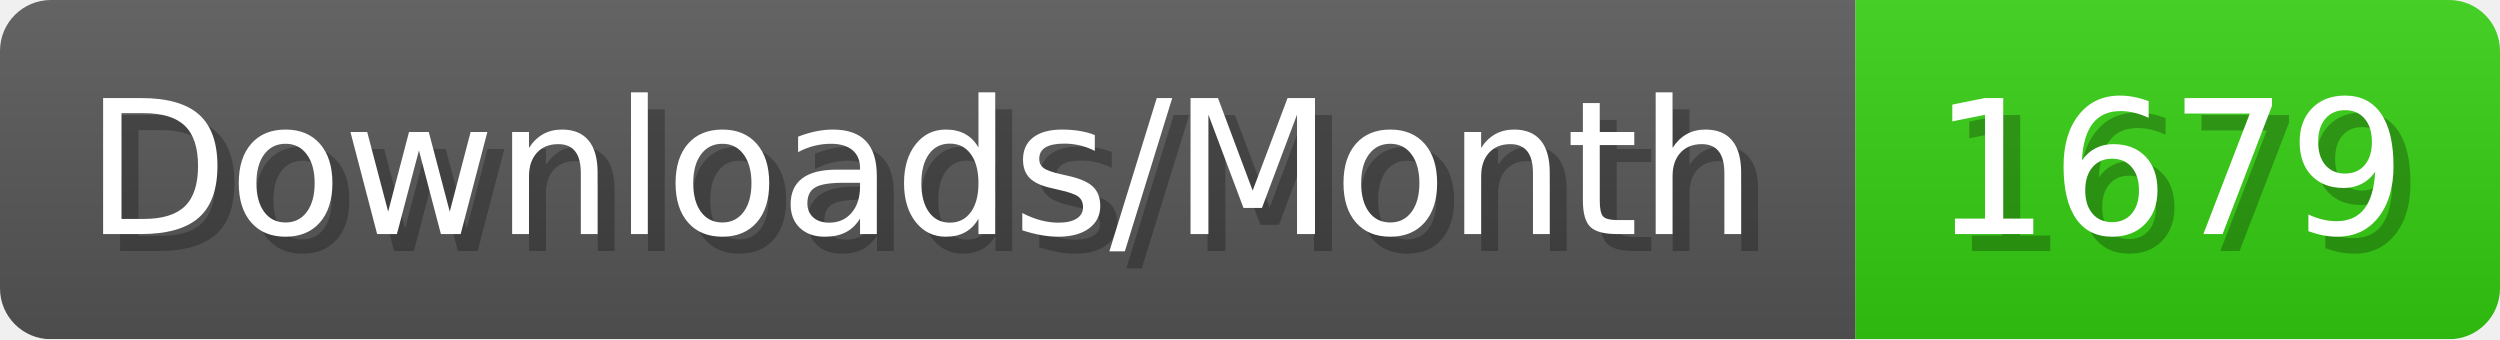
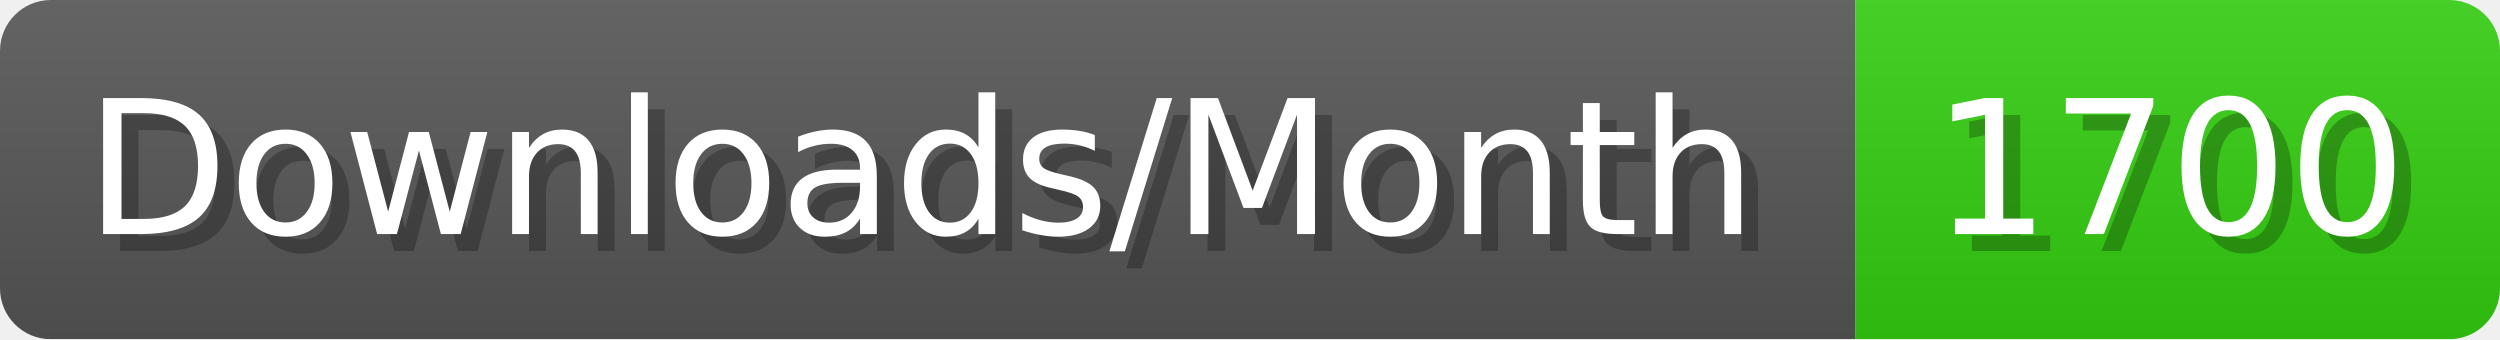
- <svg xmlns="http://www.w3.org/2000/svg" width="147.4" height="20" viewBox="0 0 1474 200" role="img" aria-label="Downloads/Month: 1679">
+ <svg xmlns="http://www.w3.org/2000/svg" width="147.4" height="20" viewBox="0 0 1474 200" role="img" aria-label="Downloads/Month: 1700">
  <linearGradient id="YlXUI" x2="0" y2="100%">
    <stop offset="0" stop-opacity=".1" stop-color="#EEE" />
    <stop offset="1" stop-opacity=".1" />
  </linearGradient>
  <mask id="JHhop">
    <rect width="1474" height="200" rx="30" fill="#FFF" />
  </mask>
  <g mask="url(#JHhop)">
    <rect width="1094" height="200" fill="#555" />
    <rect width="380" height="200" fill="#3C1" x="1094" />
    <rect width="1474" height="200" fill="url(#YlXUI)" />
  </g>
  <g aria-hidden="true" fill="#fff" text-anchor="start" font-family="Verdana,DejaVu Sans,sans-serif" font-size="110">
    <text x="60" y="148" textLength="994" fill="#000" opacity="0.25">Downloads/Month</text>
    <text x="50" y="138" textLength="994">Downloads/Month</text>
-     <text x="1149" y="148" textLength="280" fill="#000" opacity="0.25">1679</text>
-     <text x="1139" y="138" textLength="280">1679</text>
+     <text x="1149" y="148" textLength="280" fill="#000" opacity="0.25">1700</text>
+     <text x="1139" y="138" textLength="280">1700</text>
  </g>
</svg>
